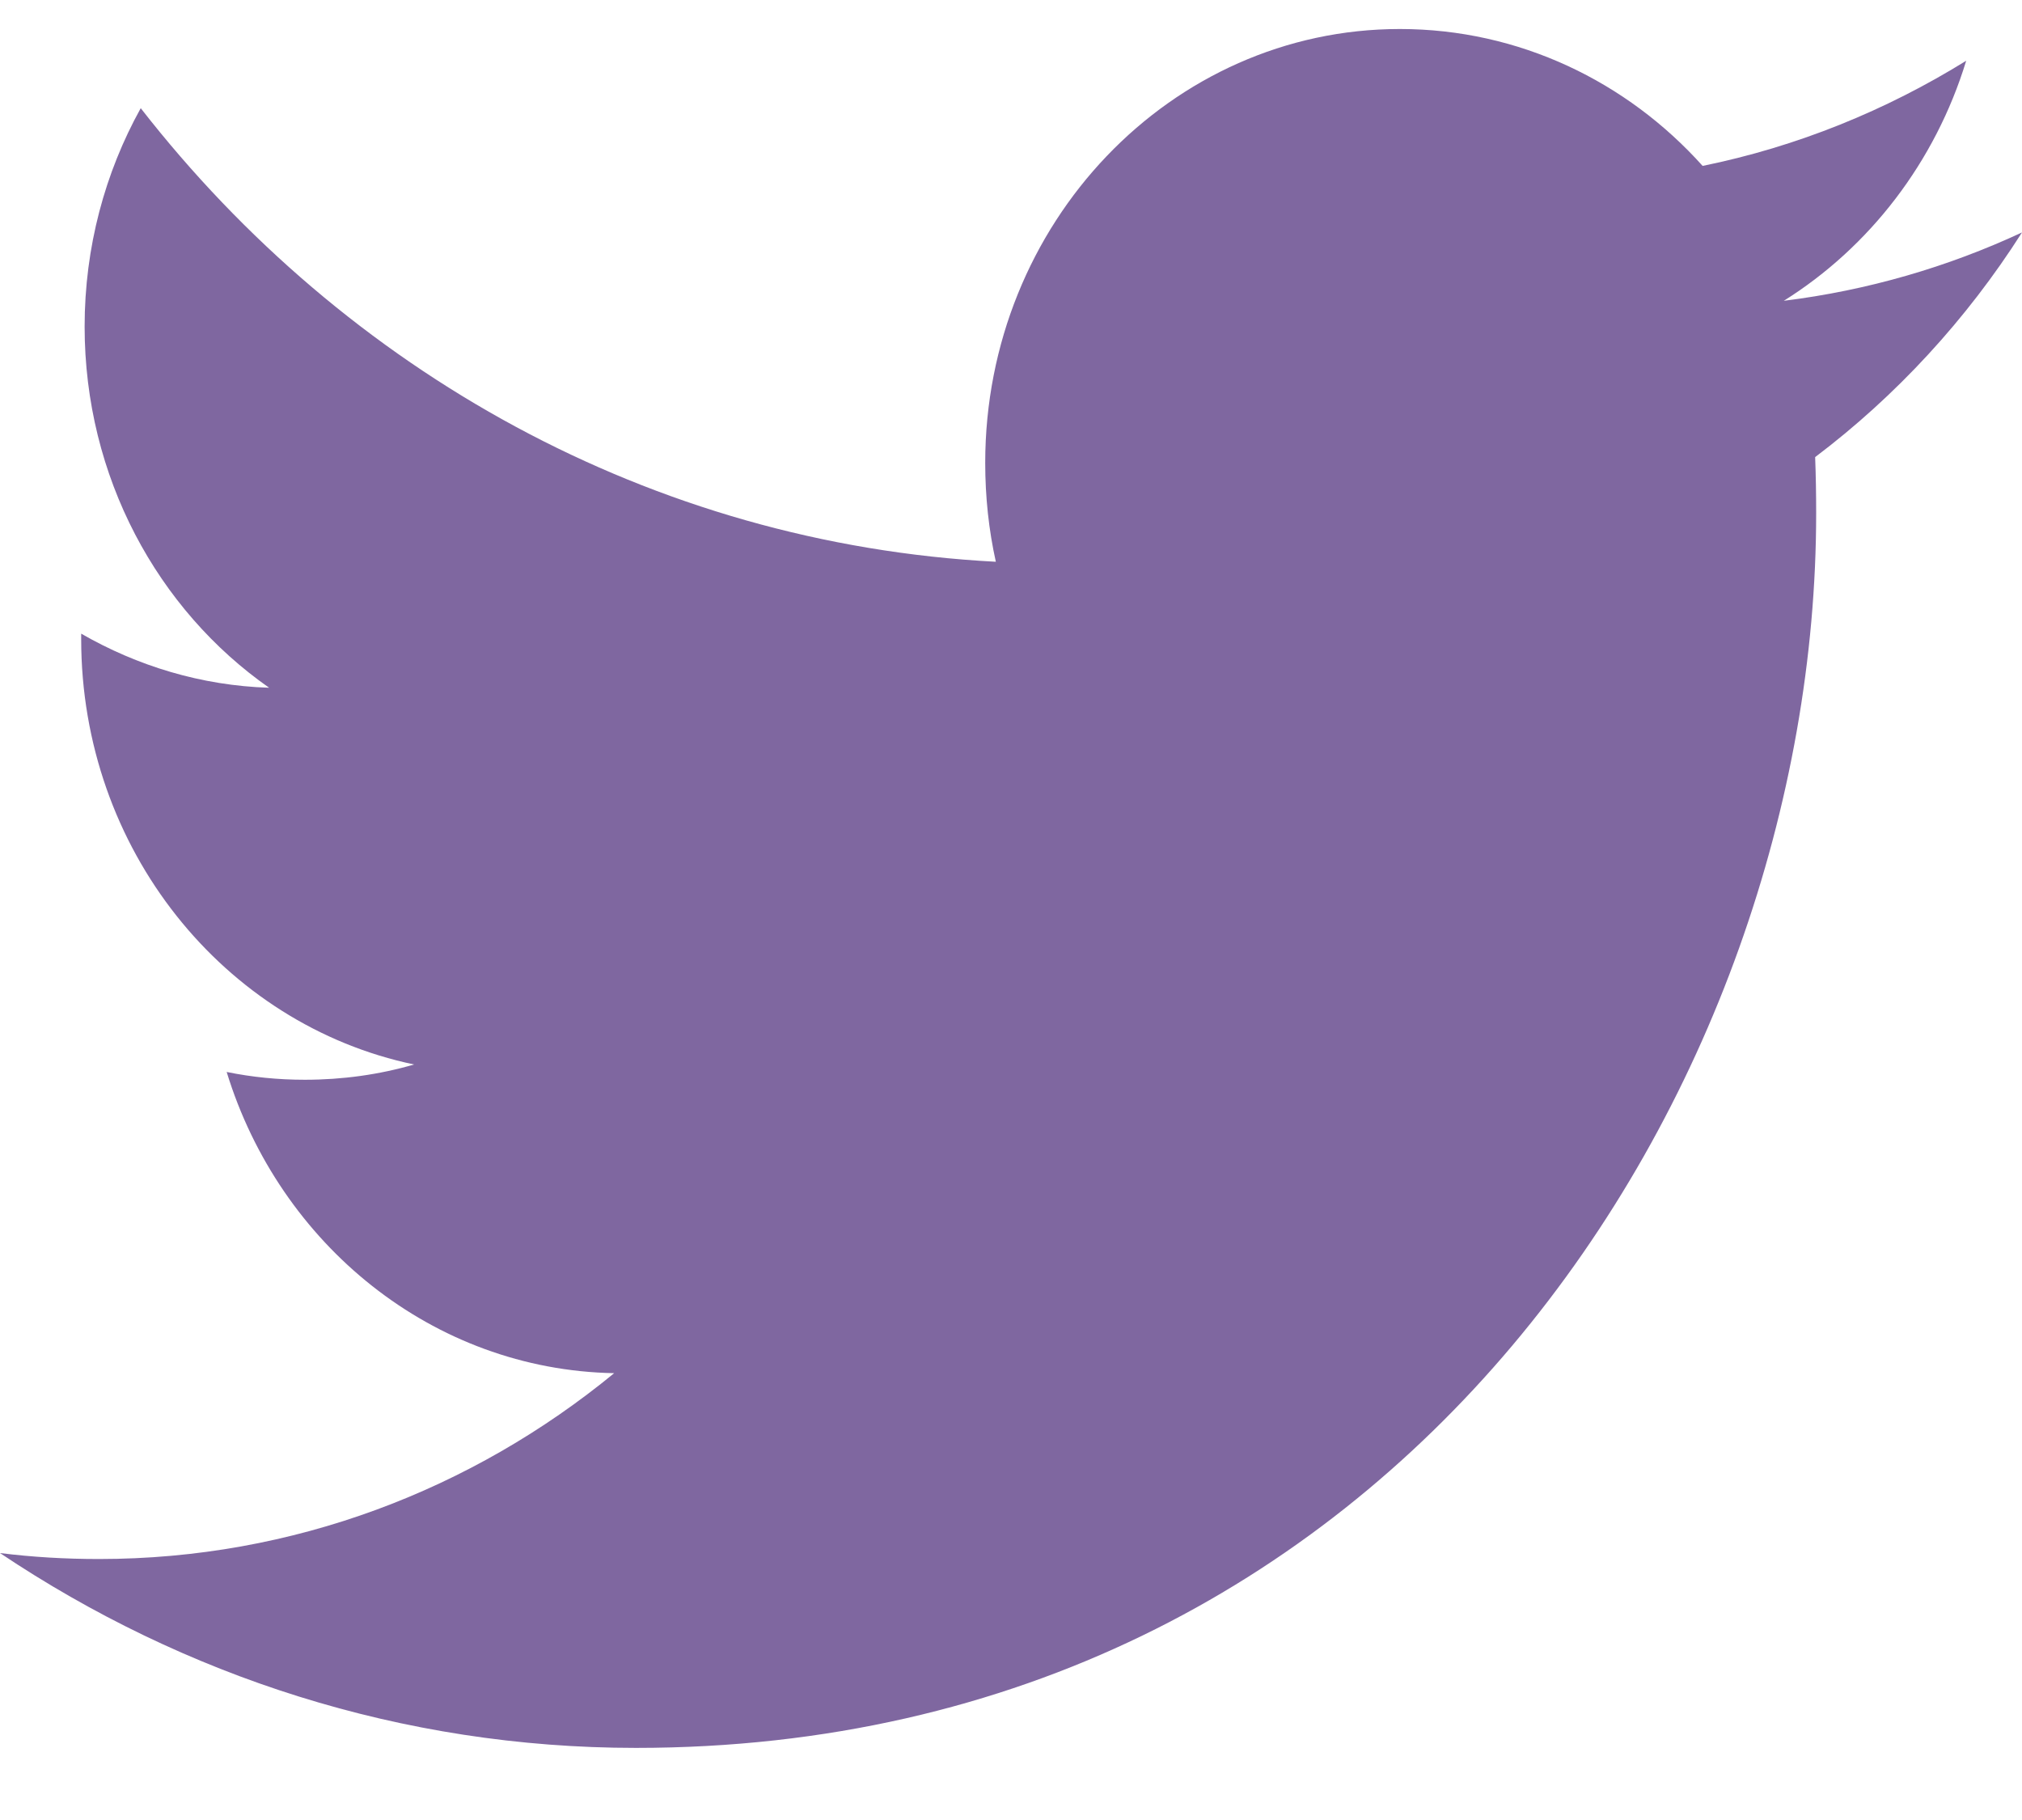
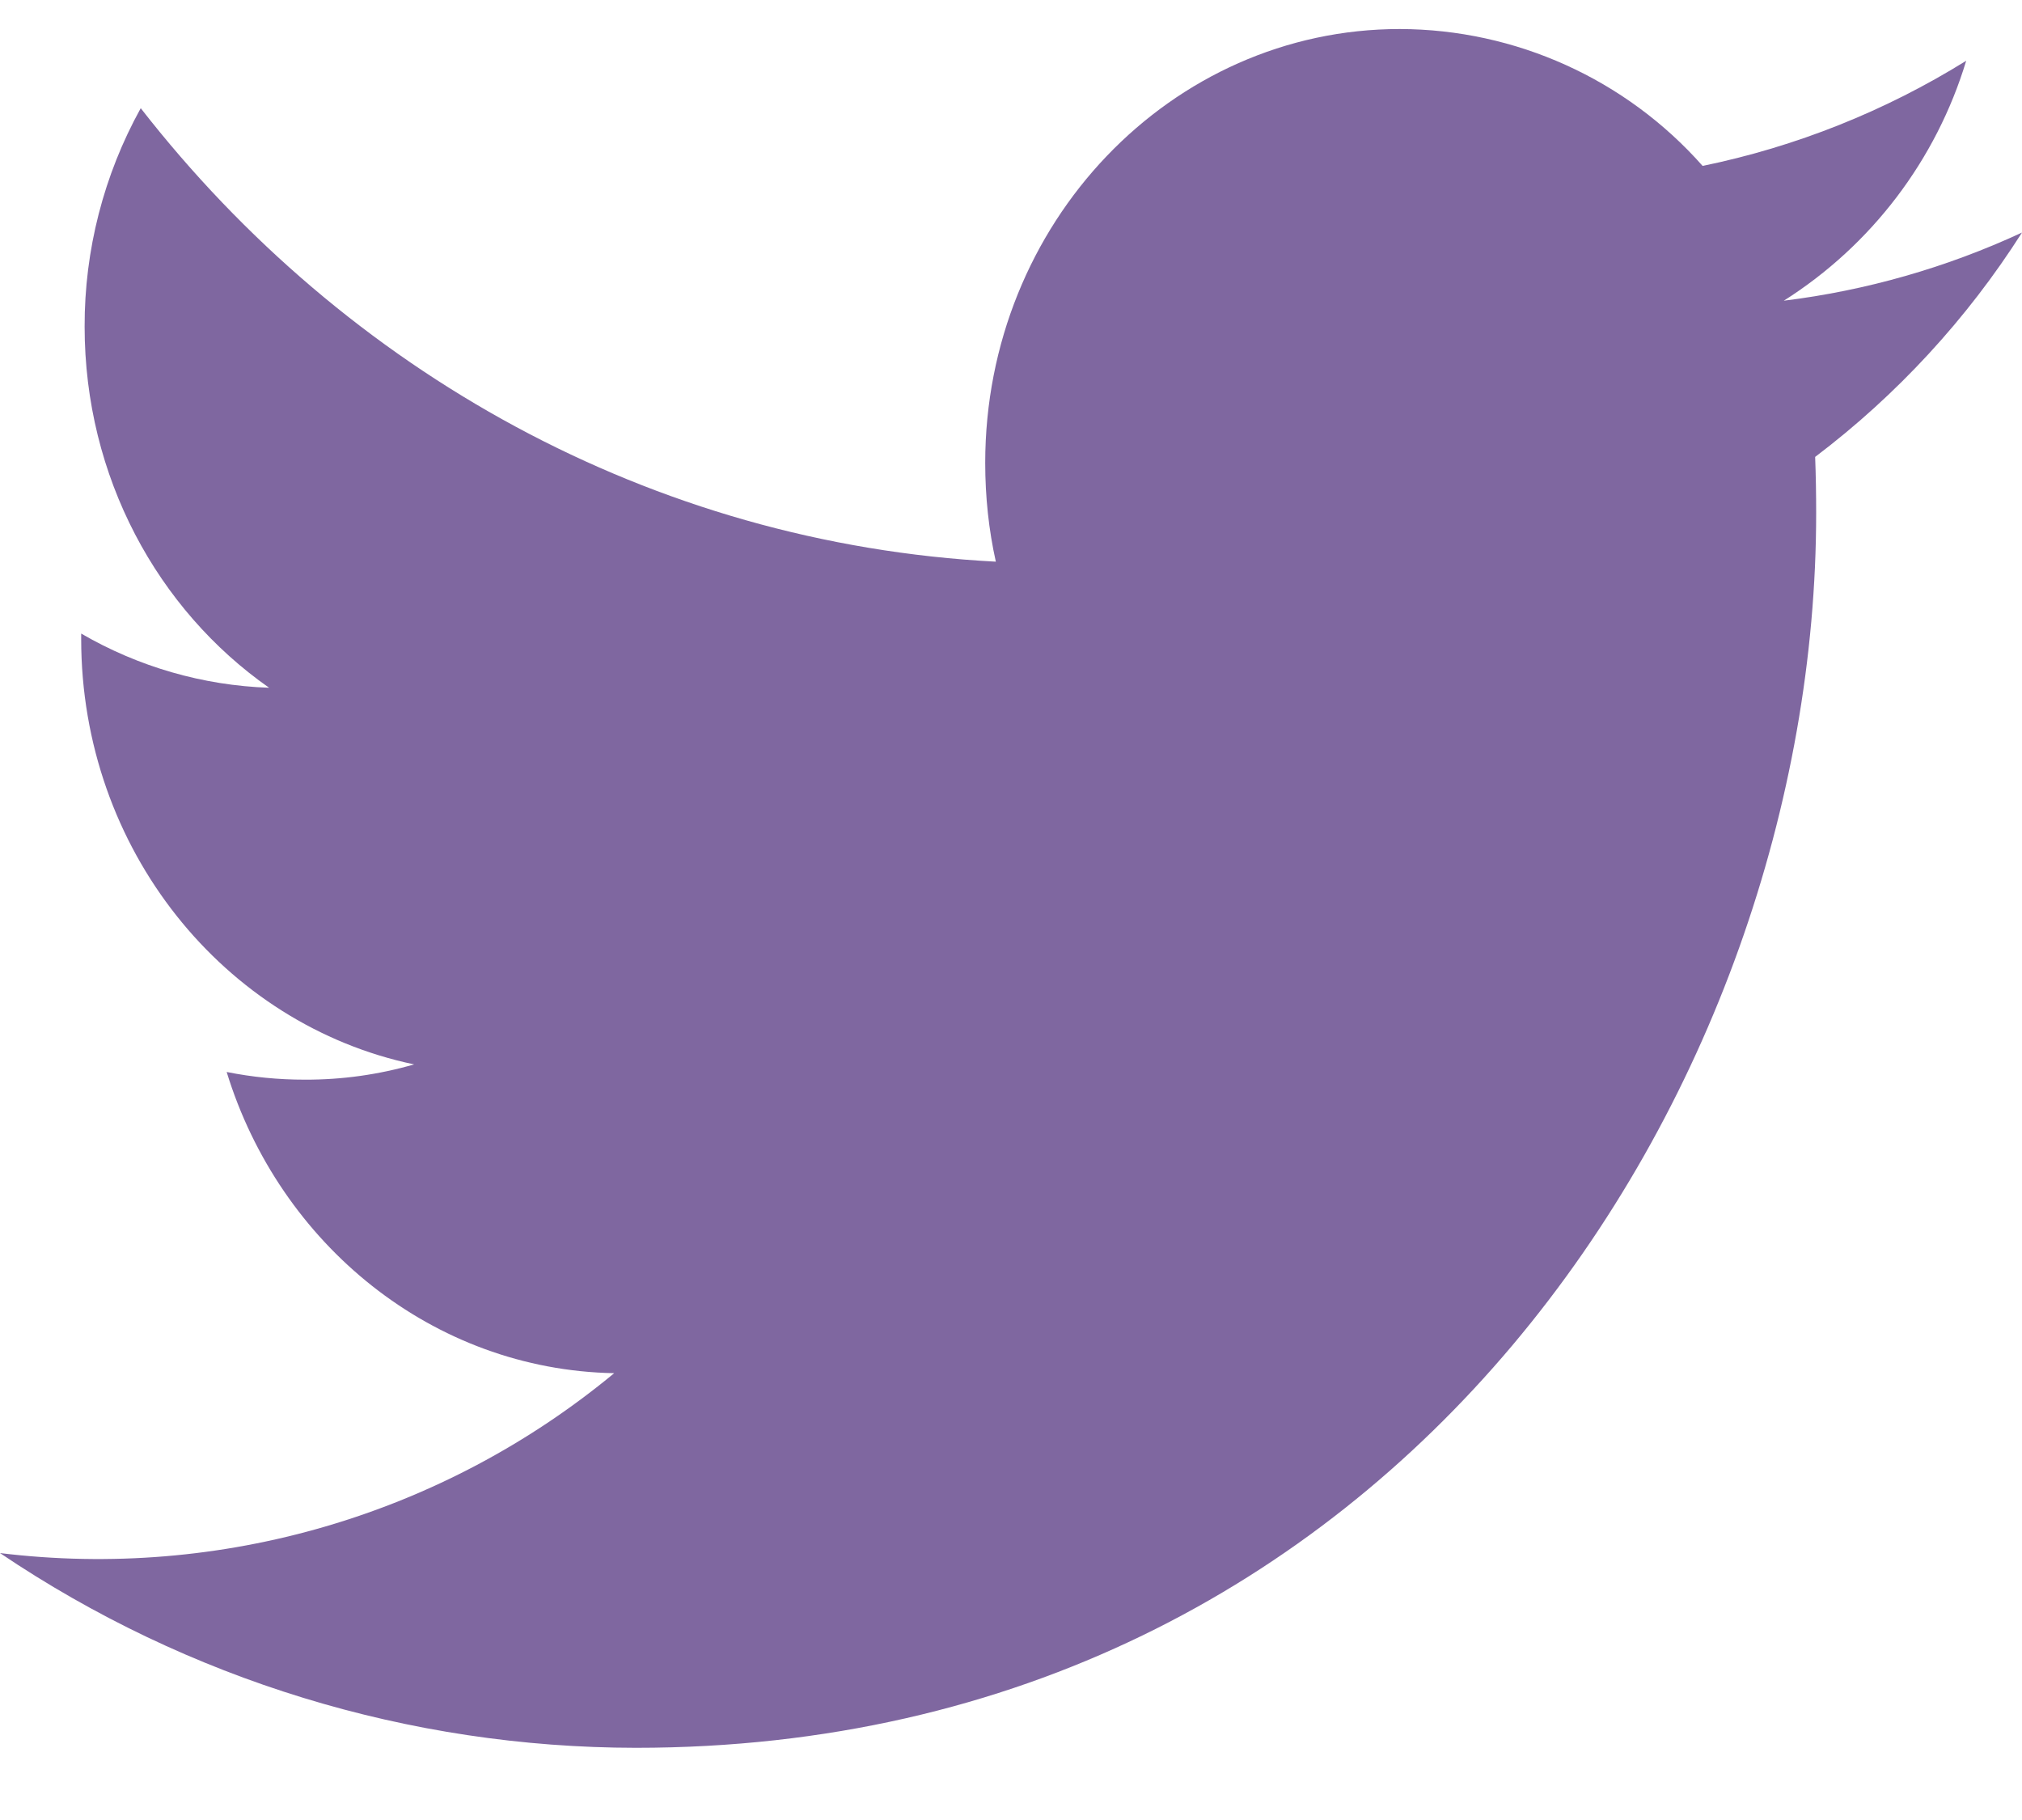
- <svg xmlns="http://www.w3.org/2000/svg" width="20px" height="18px" viewBox="0 0 20 18" version="1.1">
-   <g id="Page-1" stroke="none" stroke-width="1" fill="none" fill-rule="evenodd">
-     <g id="Screens/Desktop-Design" transform="translate(-400, -2479)" fill="#7F67A0">
-       <g id="Footer" transform="translate(0, 2317.33)">
-         <g id="Content" transform="translate(64, 59.95679)">
-           <path d="M353.644,104.688 C354.492,104.157 355.142,103.316 355.448,102.314 C354.655,102.805 353.778,103.163 352.841,103.354 C352.094,102.521 351.027,102 349.846,102 C347.582,102 345.745,103.922 345.745,106.291 C345.745,106.628 345.78,106.954 345.85,107.269 C342.44,107.09 339.417,105.383 337.392,102.783 C337.039,103.419 336.837,104.157 336.837,104.943 C336.837,106.431 337.561,107.745 338.662,108.515 C337.991,108.494 337.357,108.299 336.803,107.98 L336.803,108.033 C336.803,110.113 338.218,111.848 340.096,112.241 C339.752,112.341 339.389,112.392 339.015,112.392 C338.75,112.392 338.492,112.366 338.242,112.315 C338.765,114.02 340.279,115.261 342.075,115.294 C340.671,116.446 338.901,117.132 336.979,117.132 C336.648,117.132 336.32,117.113 336,117.073 C337.816,118.289 339.974,119 342.29,119 C349.838,119 353.964,112.462 353.964,106.79 C353.964,106.603 353.961,106.417 353.954,106.234 C354.756,105.628 355.452,104.873 356,104.012 C355.265,104.354 354.474,104.585 353.644,104.688 Z" id="Twitter" />
-         </g>
-       </g>
-     </g>
-   </g>
+ <svg xmlns="http://www.w3.org/2000/svg" width="20" height="18">
+   <path d="M17.644 2.974A4.271 4.271 0 0019.448.601a7.989 7.989 0 01-2.607 1.04A4.012 4.012 0 0013.846.287c-2.264 0-4.101 1.921-4.101 4.291 0 .337.035.663.105.977C6.44 5.376 3.417 3.67 1.392 1.07a4.438 4.438 0 00-.555 2.16c0 1.488.724 2.802 1.825 3.572a3.97 3.97 0 01-1.859-.536v.053c0 2.08 1.415 3.815 3.293 4.208a3.84 3.84 0 01-1.081.151 3.91 3.91 0 01-.773-.076c.523 1.704 2.037 2.946 3.833 2.979A8.004 8.004 0 010 15.36a11.265 11.265 0 006.29 1.926c7.548 0 11.674-6.539 11.674-12.21 0-.187-.003-.374-.01-.557A8.523 8.523 0 0020 2.3a7.894 7.894 0 01-2.356.674z" fill="#7F67A0" fill-rule="evenodd" />
</svg>
